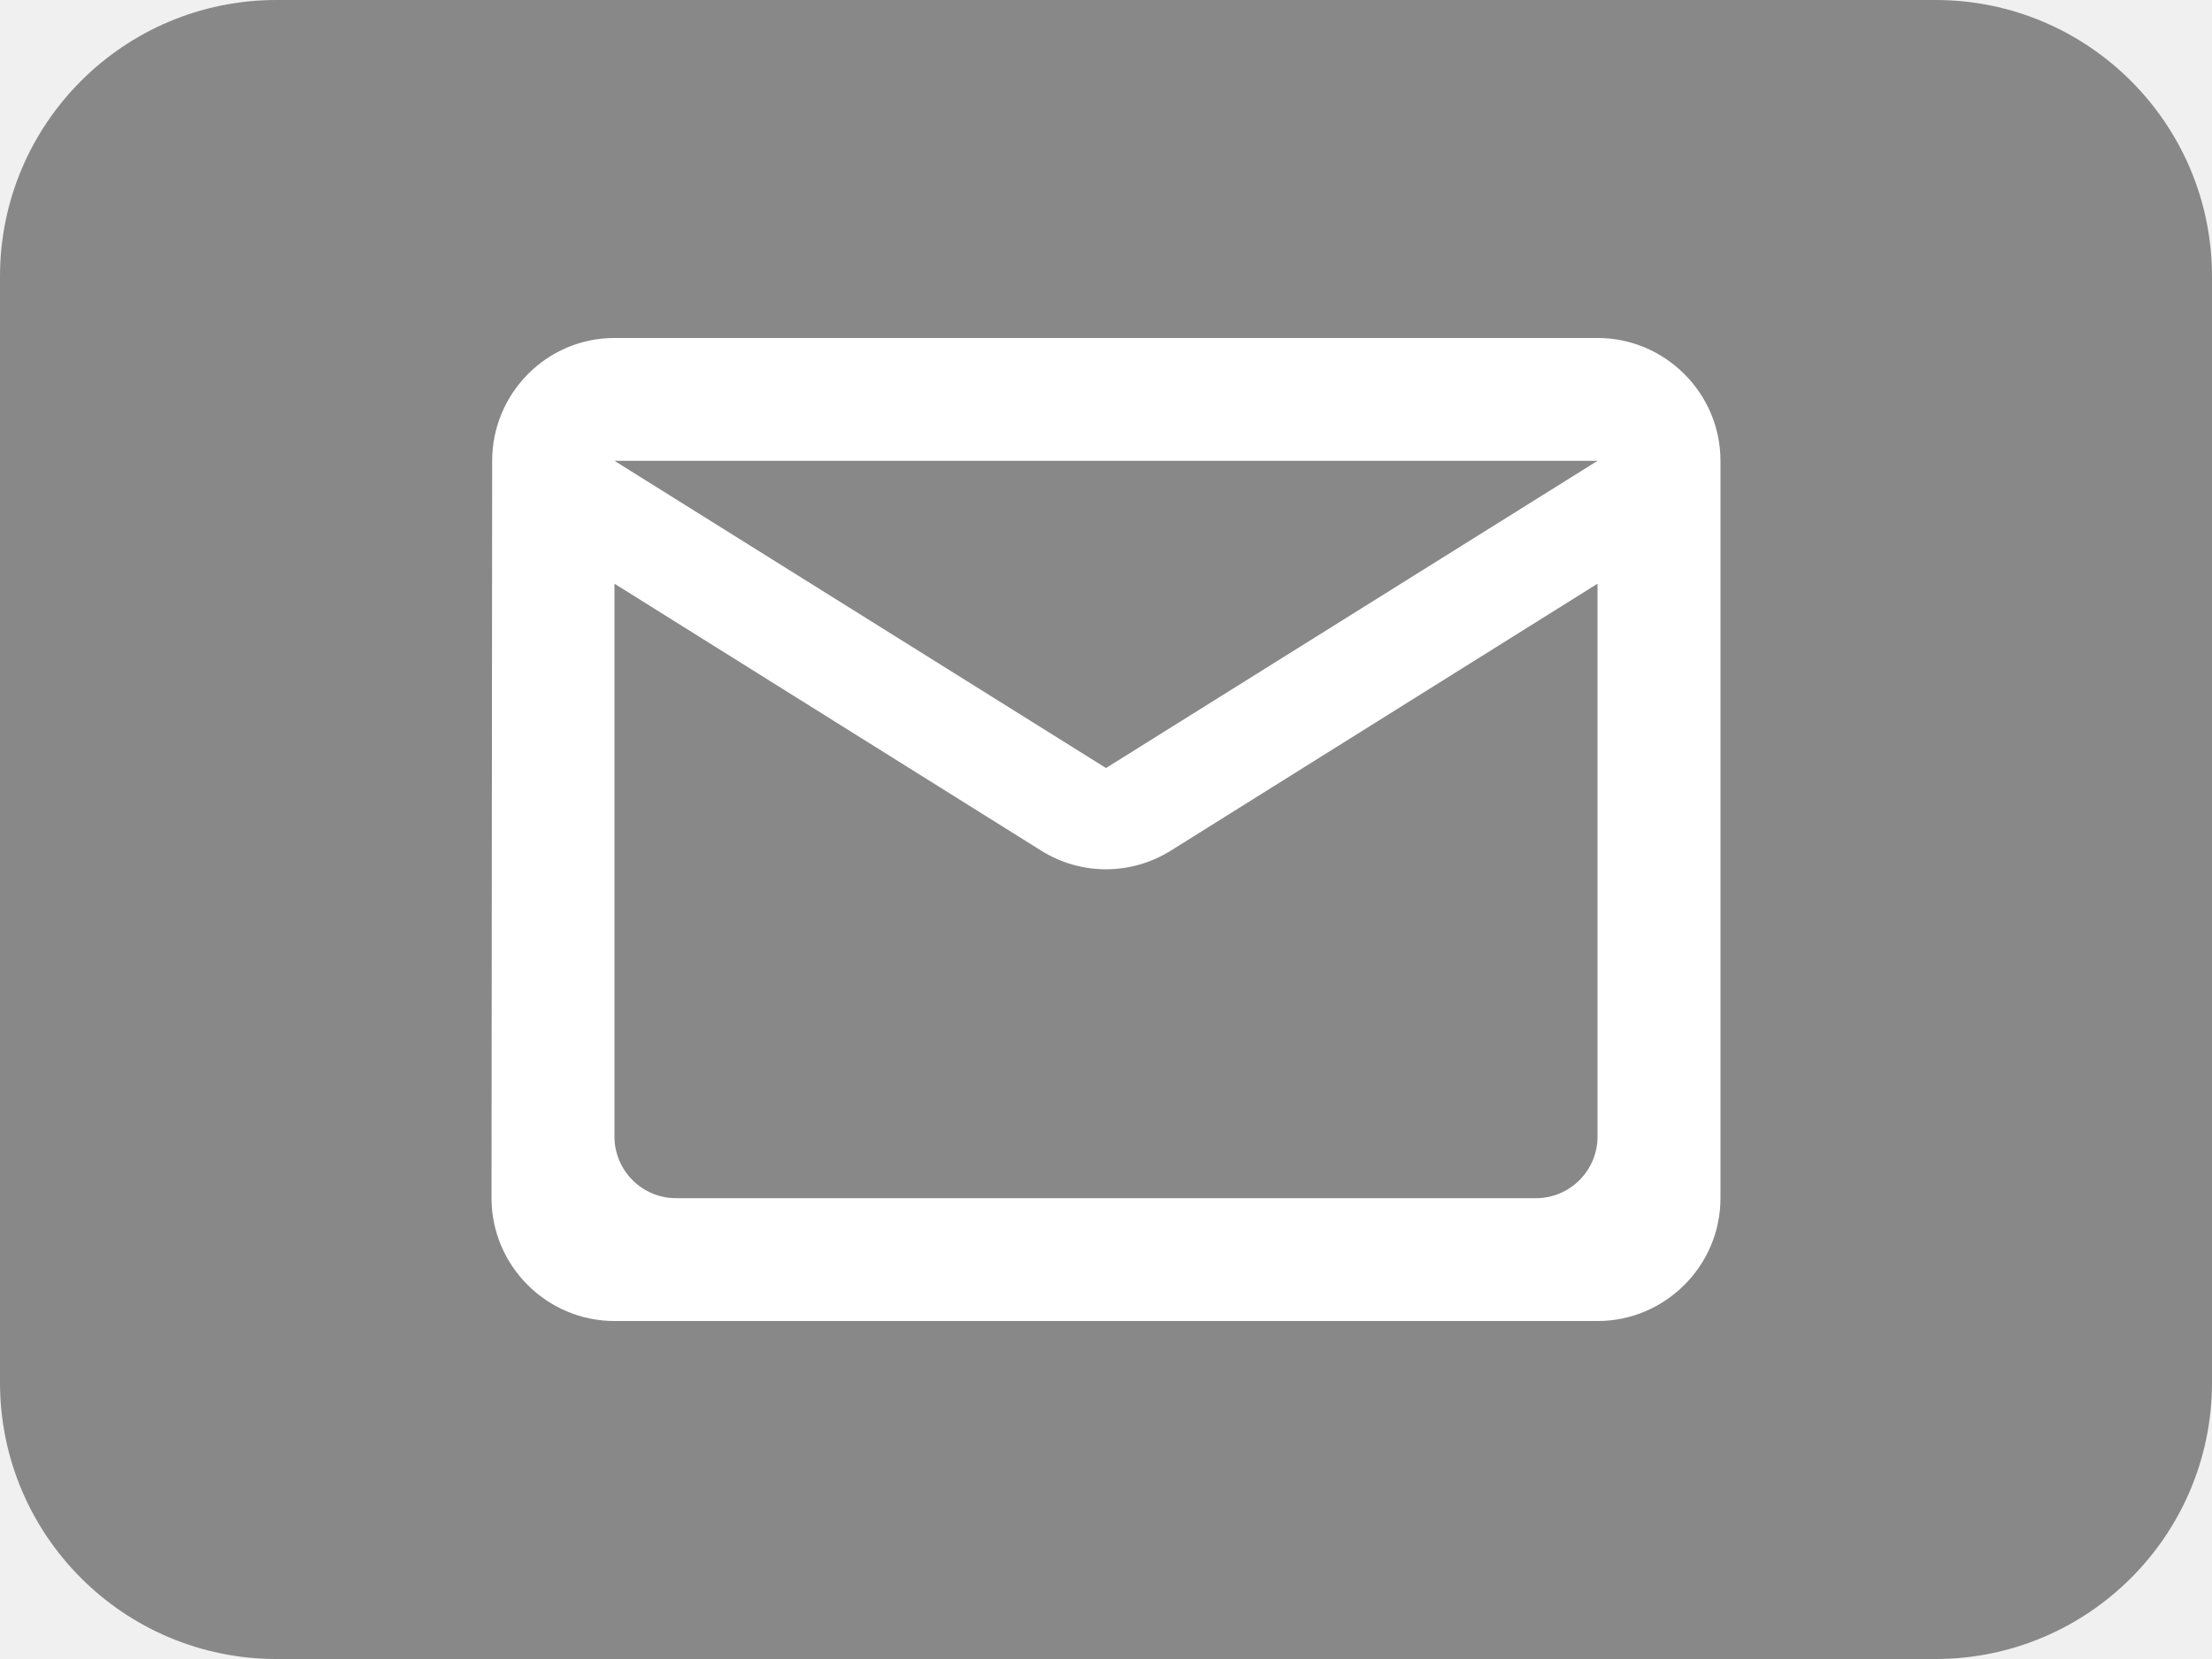
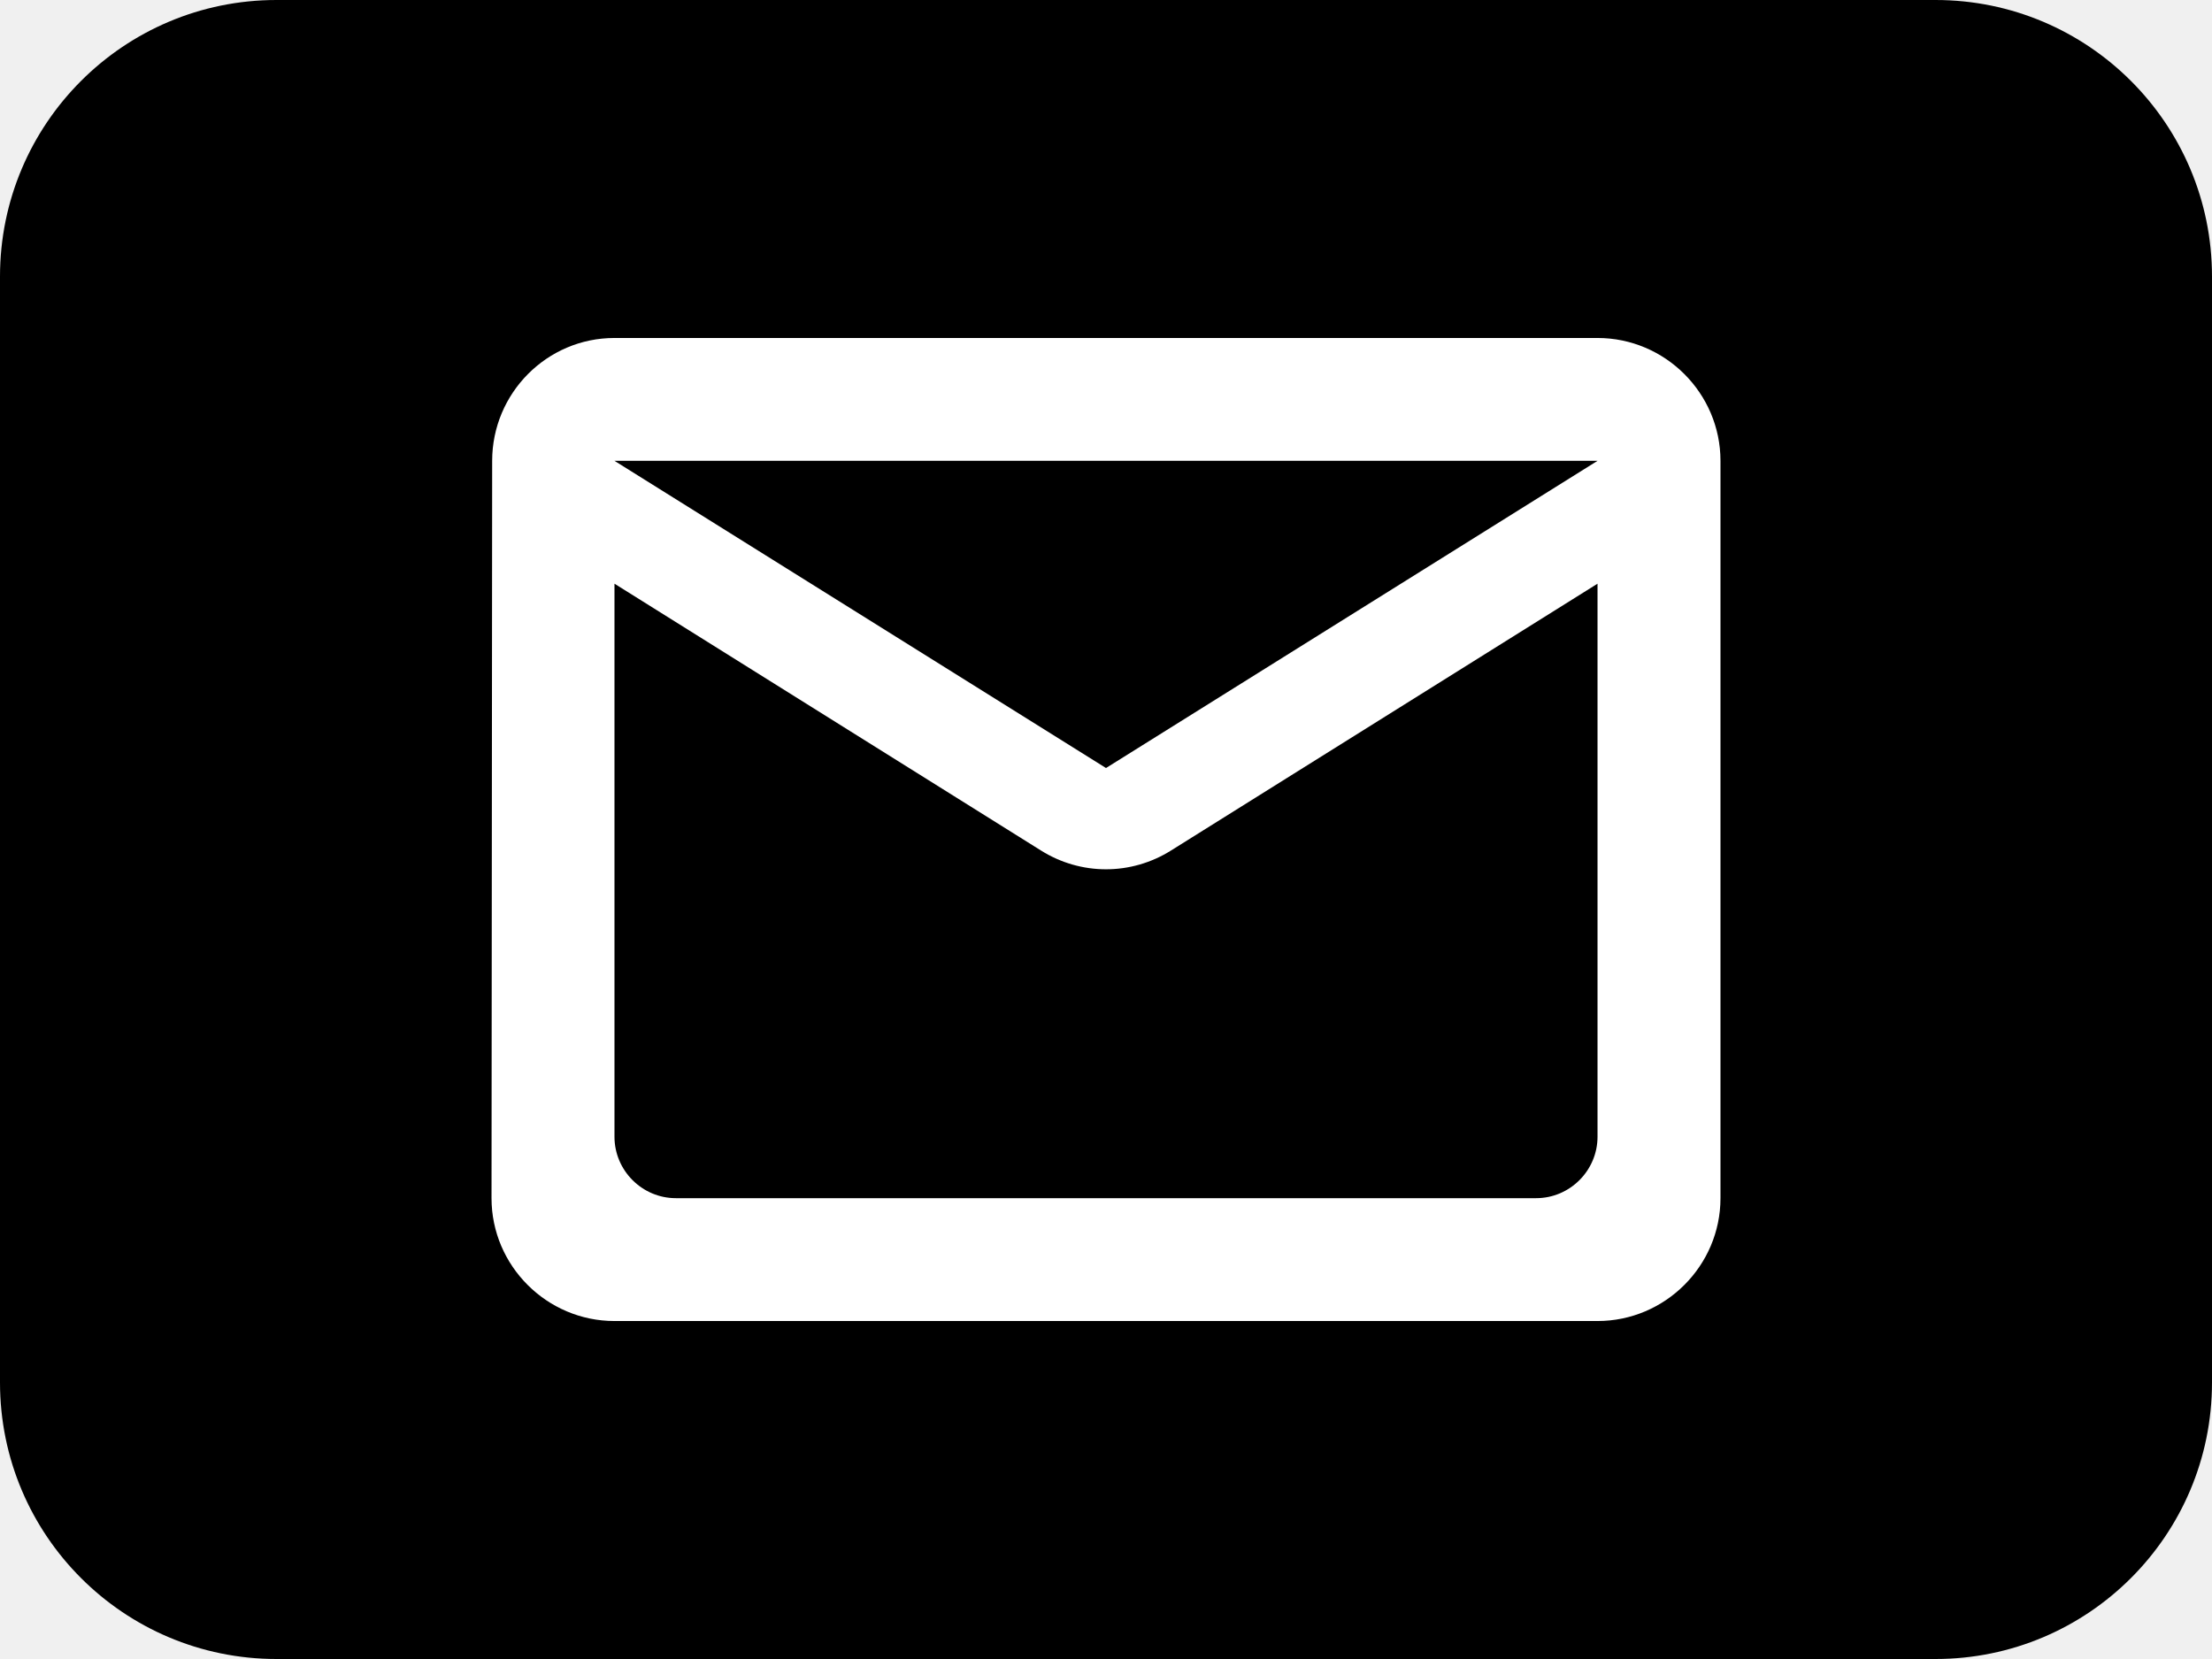
- <svg xmlns="http://www.w3.org/2000/svg" width="24" height="18" viewBox="0 0 24 18" fill="none">
-   <rect width="24" height="18" rx="3" fill="#888888" />
+ <svg xmlns="http://www.w3.org/2000/svg" width="24" height="18" viewBox="0 0 24 18" fill="currentColor">
+   <rect width="24" height="18" rx="3" fill="inherit" />
  <path d="M17.333 3.667H6.667C5.933 3.667 5.34 4.267 5.34 5L5.333 13C5.333 13.733 5.933 14.333 6.667 14.333H17.333C18.067 14.333 18.667 13.733 18.667 13V5C18.667 4.267 18.067 3.667 17.333 3.667ZM16.667 13H7.333C6.967 13 6.667 12.7 6.667 12.333V6.333L11.293 9.227C11.727 9.5 12.273 9.5 12.707 9.227L17.333 6.333V12.333C17.333 12.7 17.033 13 16.667 13ZM12 8.333L6.667 5H17.333L12 8.333Z" fill="white" />
</svg>
